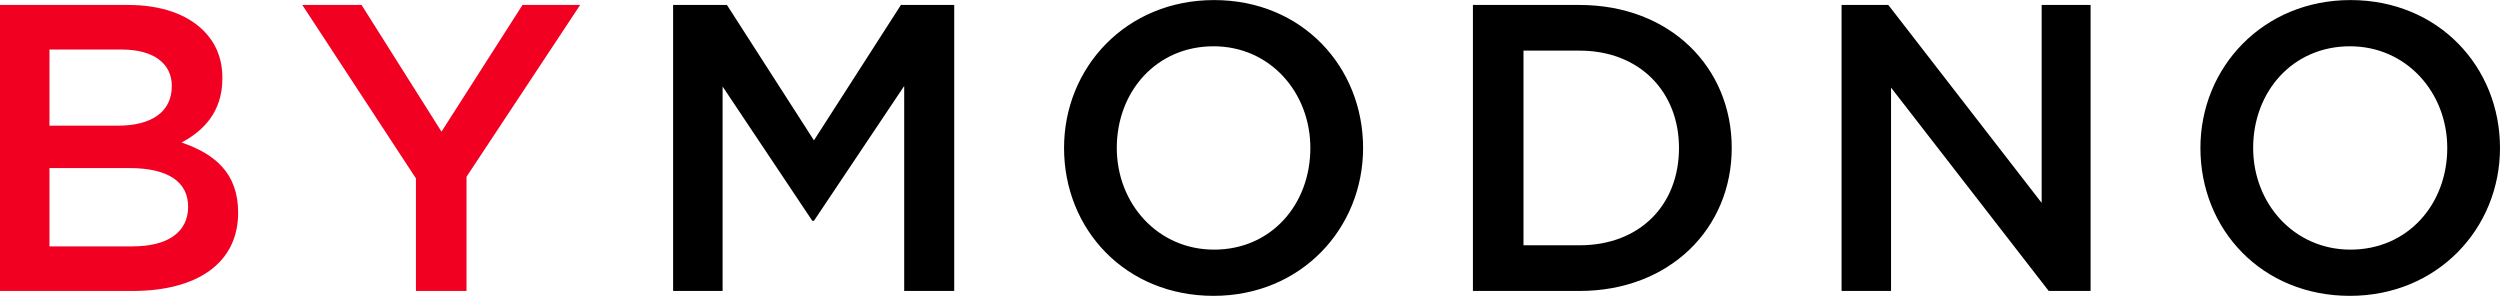
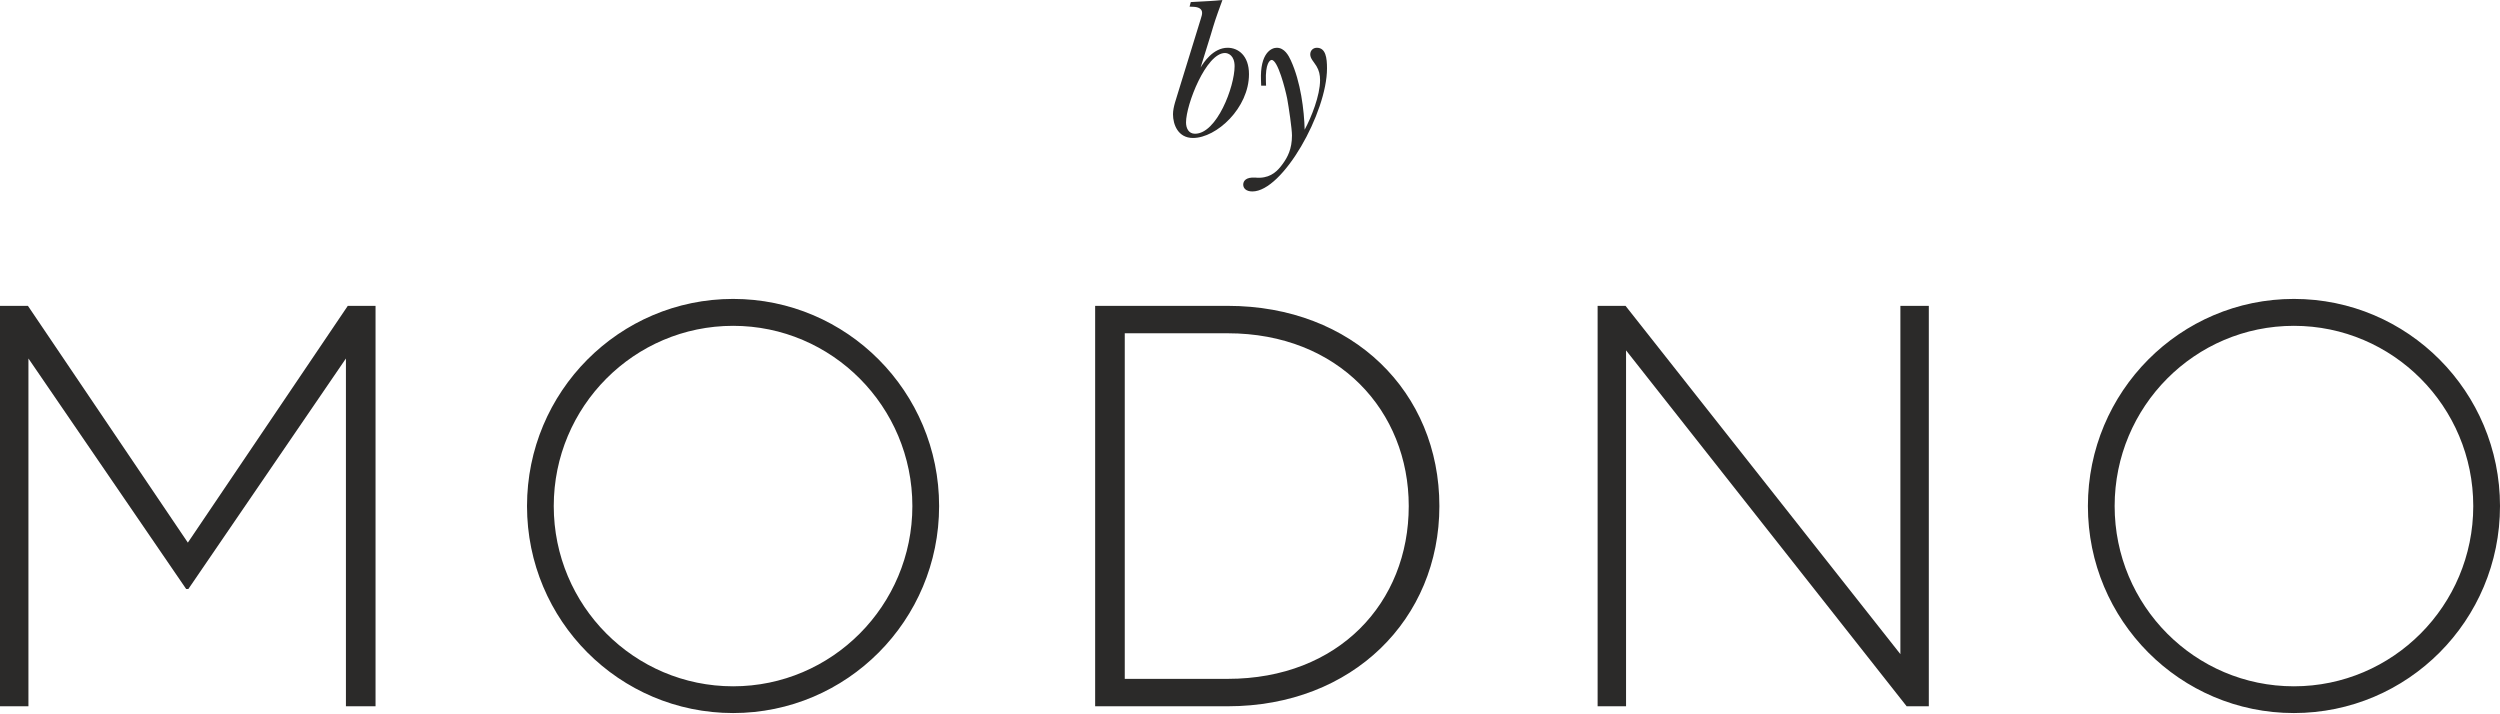
- <svg xmlns="http://www.w3.org/2000/svg" xml:space="preserve" width="51.789mm" height="6.13mm" version="1.1" style="shape-rendering:geometricPrecision; text-rendering:geometricPrecision; image-rendering:optimizeQuality; fill-rule:evenodd; clip-rule:evenodd" viewBox="0 0 4598 544">
+ <svg xmlns="http://www.w3.org/2000/svg" xml:space="preserve" width="155.5mm" height="44.354mm" version="1.1" style="shape-rendering:geometricPrecision; text-rendering:geometricPrecision; image-rendering:optimizeQuality; fill-rule:evenodd; clip-rule:evenodd" viewBox="0 0 14772 4213">
  <defs>
    <style type="text/css">
   
-     .fil0 {fill:black}
-     .fil1 {fill:#F20022}
+     .fil0 {fill:#2B2A29;fill-rule:nonzero}
   
  </style>
  </defs>
-   <g id="Слой_x0020_1">
-     <path class="fil0" d="M1238 535l91 0 0 -376 165 247 3 0 166 -248 0 377 92 0 0 -526 -98 0 -160 249 -160 -249 -99 0 0 526zm994 9c161,0 275,-124 275,-272 0,-149 -112,-272 -274,-272 -162,0 -276,124 -276,272 0,150 113,272 275,272zm1 -85c-104,0 -179,-85 -179,-187 0,-104 73,-187 178,-187 104,0 178,85 178,187 0,104 -72,187 -177,187zm476 76l196 0c166,0 280,-115 280,-263 0,-149 -114,-263 -280,-263l-196 0 0 526zm93 -84l0 -358 103 0c111,0 183,76 183,179 0,105 -72,179 -183,179l-103 0zm585 84l91 0 0 -374 290 374 77 0 0 -526 -90 0 0 364 -282 -364 -86 0 0 526zm935 9c161,0 276,-124 276,-272 0,-149 -113,-272 -275,-272 -161,0 -276,124 -276,272 0,150 113,272 275,272zm1 -85c-104,0 -179,-85 -179,-187 0,-104 73,-187 178,-187 104,0 179,85 179,187 0,104 -73,187 -178,187z" />
-     <path class="fil1" d="M0 535l244 0c117,0 194,-50 194,-144 0,-73 -43,-108 -104,-129 39,-21 75,-55 75,-118 0,-37 -12,-65 -35,-88 -30,-30 -78,-47 -138,-47l-236 0 0 526zm91 -304l0 -140 133 0c59,0 92,26 92,67 0,49 -39,73 -99,73l-126 0zm0 222l0 -144 147 0c72,0 108,26 108,71 0,48 -39,73 -102,73l-153 0zm674 82l93 0 0 -210 209 -316 -106 0 -149 233 -147 -233 -109 0 209 319 0 207z" />
+   <g id="Layer_x0020_1">
+     <g id="_629764352">
+       <path class="fil0" d="M7238 313c-111,0 -230,304 -230,410 0,34 15,67 53,67 129,0 234,-278 234,-399 0,-63 -37,-78 -57,-78zm-202 -301c106,-6 126,-6 187,-12 -44,120 -46,129 -69,206l-60 193c17,-29 74,-117 160,-117 61,0 126,45 126,156 0,200 -192,377 -331,377 -88,0 -118,-79 -118,-140 0,-44 21,-96 32,-135l131 -425c6,-19 9,-29 9,-39 0,-26 -24,-35 -51,-36l-23 -1 7 -27z" />
+       <path class="fil0" d="M7452 506l-1 -30c-7,-165 63,-194 93,-194 46,0 70,46 83,74 59,128 79,296 82,410 39,-72 91,-201 91,-293 0,-31 -6,-57 -21,-82 -17,-28 -37,-45 -37,-70 0,-24 18,-39 39,-39 53,0 60,61 60,122 0,260 -261,727 -441,727 -37,0 -54,-19 -54,-40 0,-12 5,-39 52,-42l19 0c4,0 8,1 13,1l15 0c69,-3 106,-43 133,-80 30,-41 56,-89 56,-170 0,-39 -19,-167 -28,-216 -12,-61 -56,-230 -92,-230 -11,0 -38,21 -34,127l1 25 -29 0z" />
+     </g>
+     <polygon class="fil0" points="0,1807 165,1807 1110,3206 2055,1807 2219,1807 2219,4173 2044,4173 2044,2118 1113,3480 1100,3480 168,2118 168,4173 0,4173 " />
+     <path class="fil0" d="M7254 4011c656,0 1070,-450 1070,-1021 0,-561 -414,-1021 -1070,-1021l-608 0 0 2042 608 0zm-783 -2204l783 0c740,0 1251,510 1251,1183 0,666 -511,1183 -1251,1183l-783 0 0 -2366z" />
+     <polygon class="fil0" points="9440,1807 9605,1807 11229,3865 11229,1807 11397,1807 11397,4173 11266,4173 9608,2070 9608,4173 9440,4173 " />
+     <path class="fil0" d="M13554 4055c-585,0 -1059,-477 -1059,-1065 0,-588 474,-1065 1059,-1065 585,0 1060,477 1060,1065 0,588 -475,1065 -1060,1065zm0 -2289c-672,0 -1217,548 -1217,1224 0,676 545,1223 1217,1223 673,0 1218,-547 1218,-1223 0,-676 -545,-1224 -1218,-1224z" />
+     <path class="fil0" d="M4332 4055c-585,0 -1060,-477 -1060,-1065 0,-588 475,-1065 1060,-1065 584,0 1059,477 1059,1065 0,588 -475,1065 -1059,1065zm0 -2289c-673,0 -1218,548 -1218,1224 0,676 545,1223 1218,1223 672,0 1217,-547 1217,-1223 0,-676 -545,-1224 -1217,-1224z" />
  </g>
</svg>
